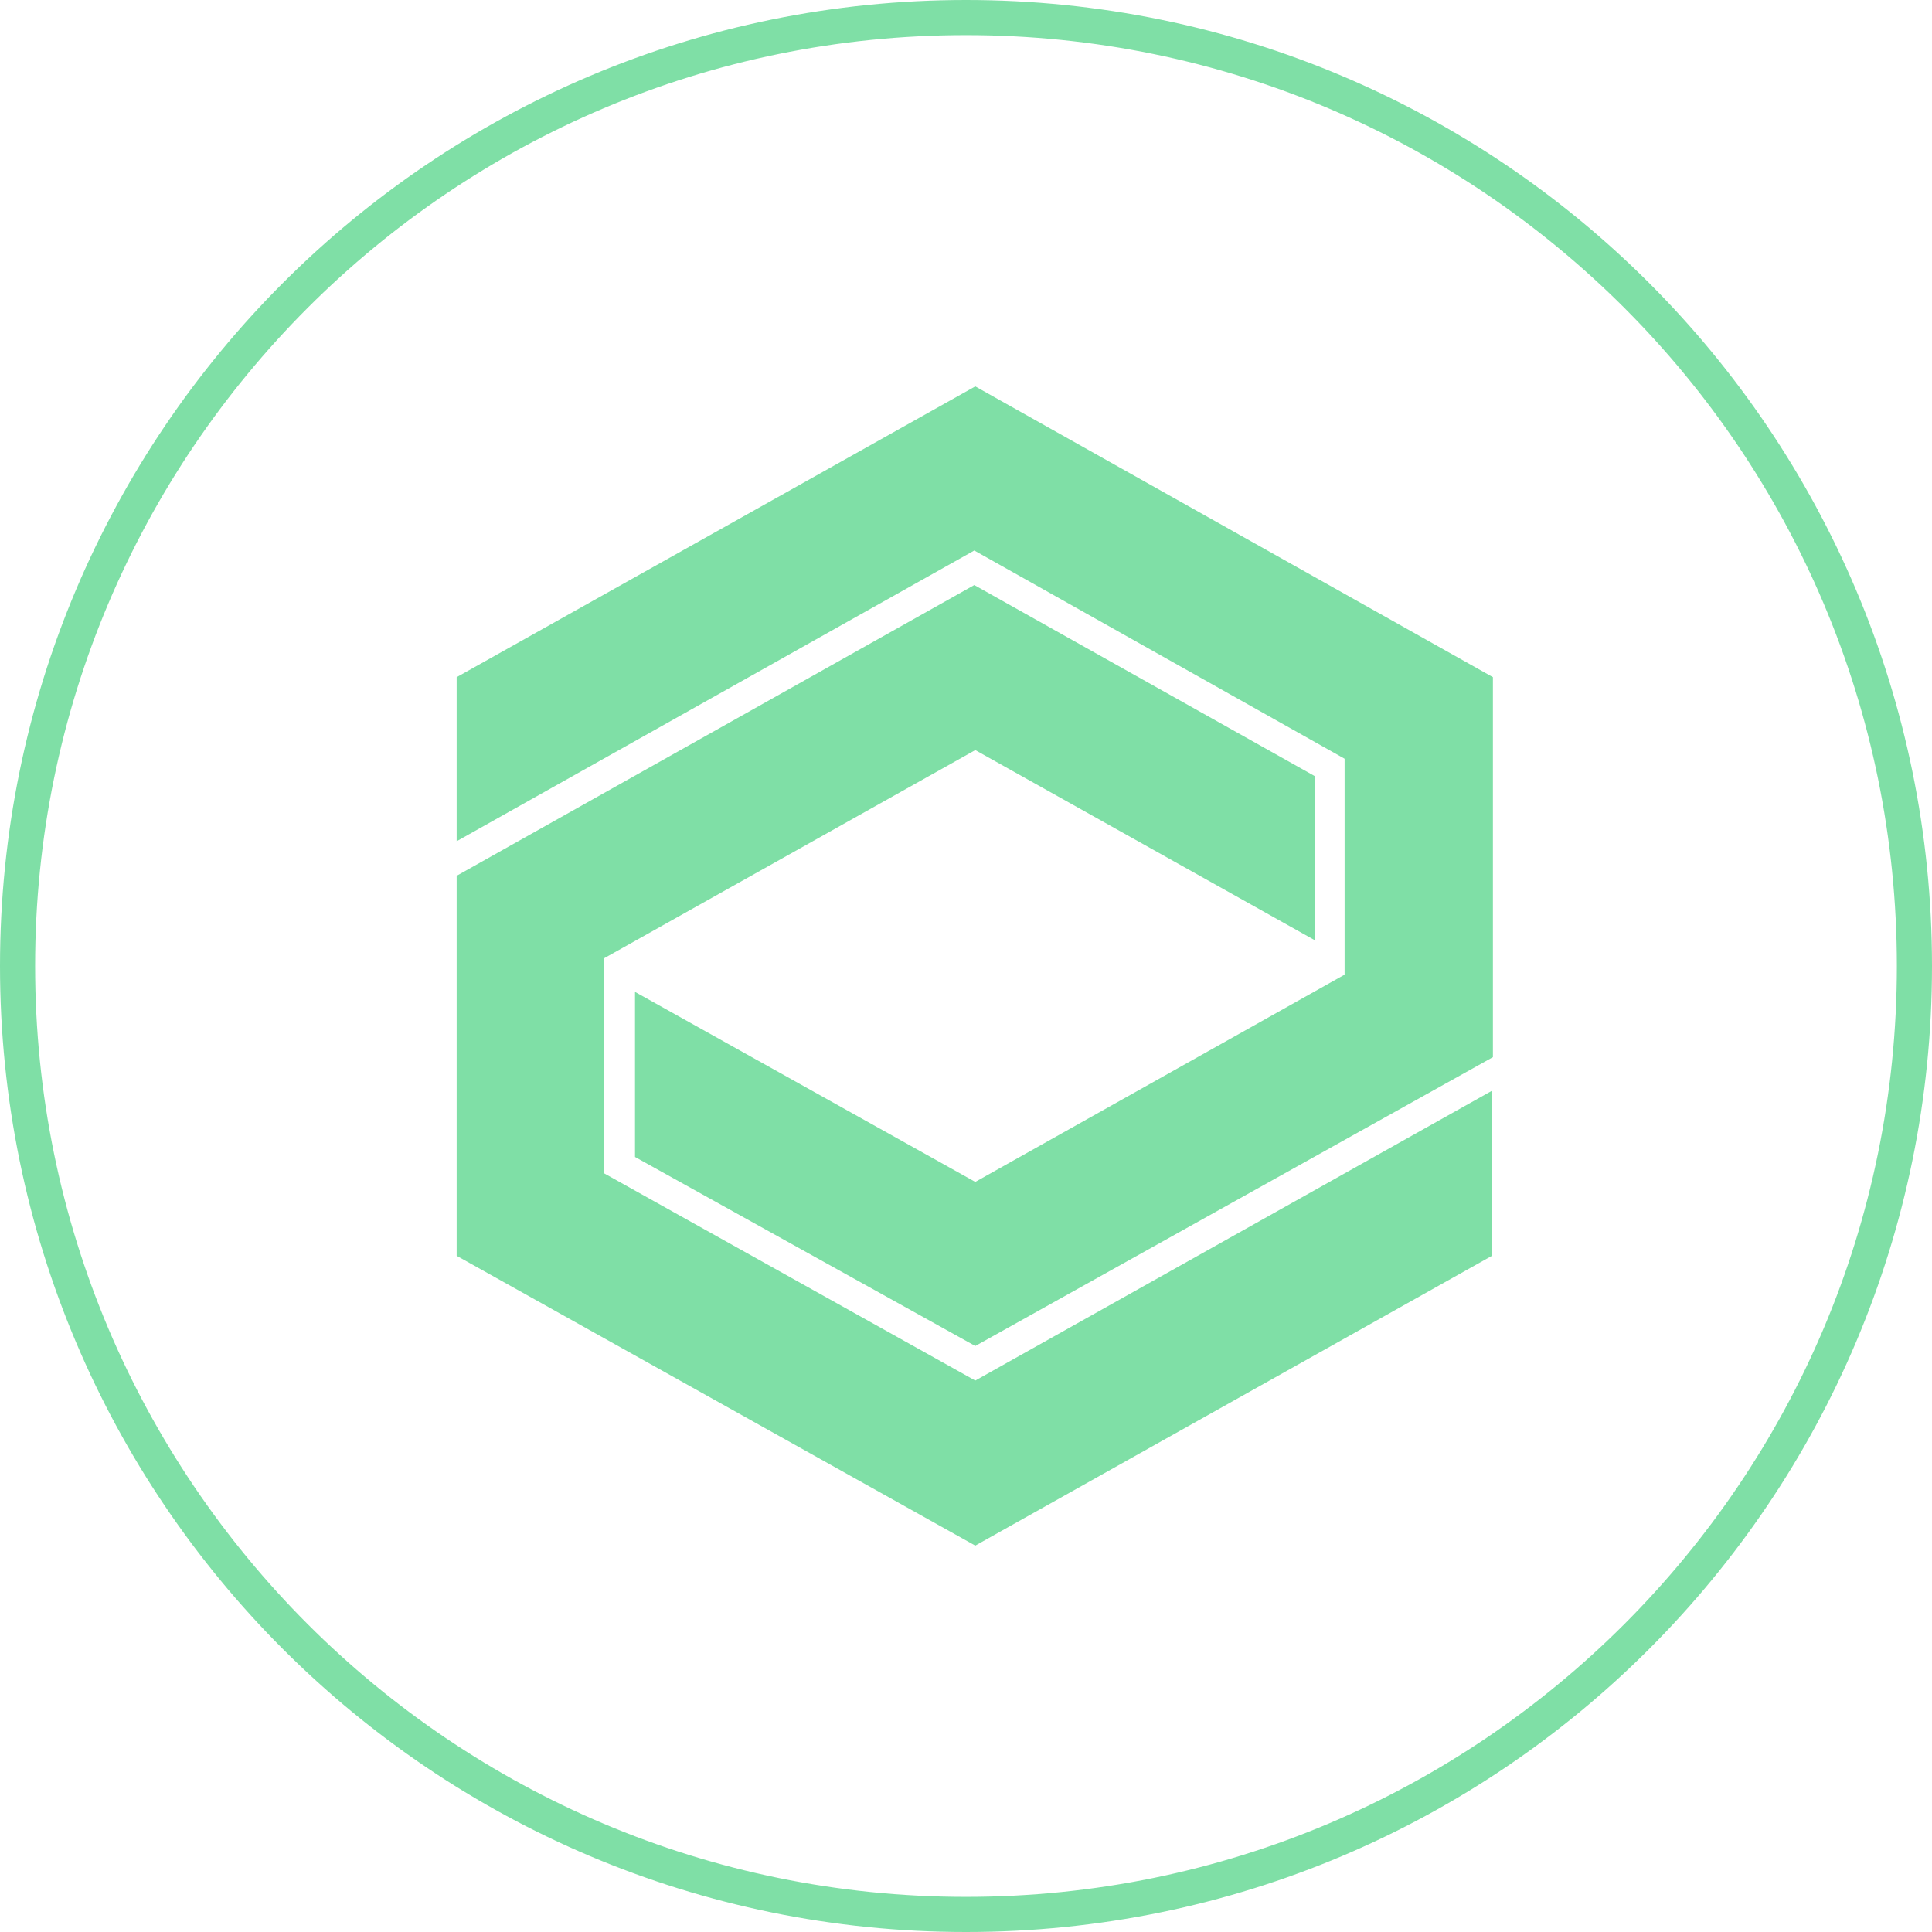
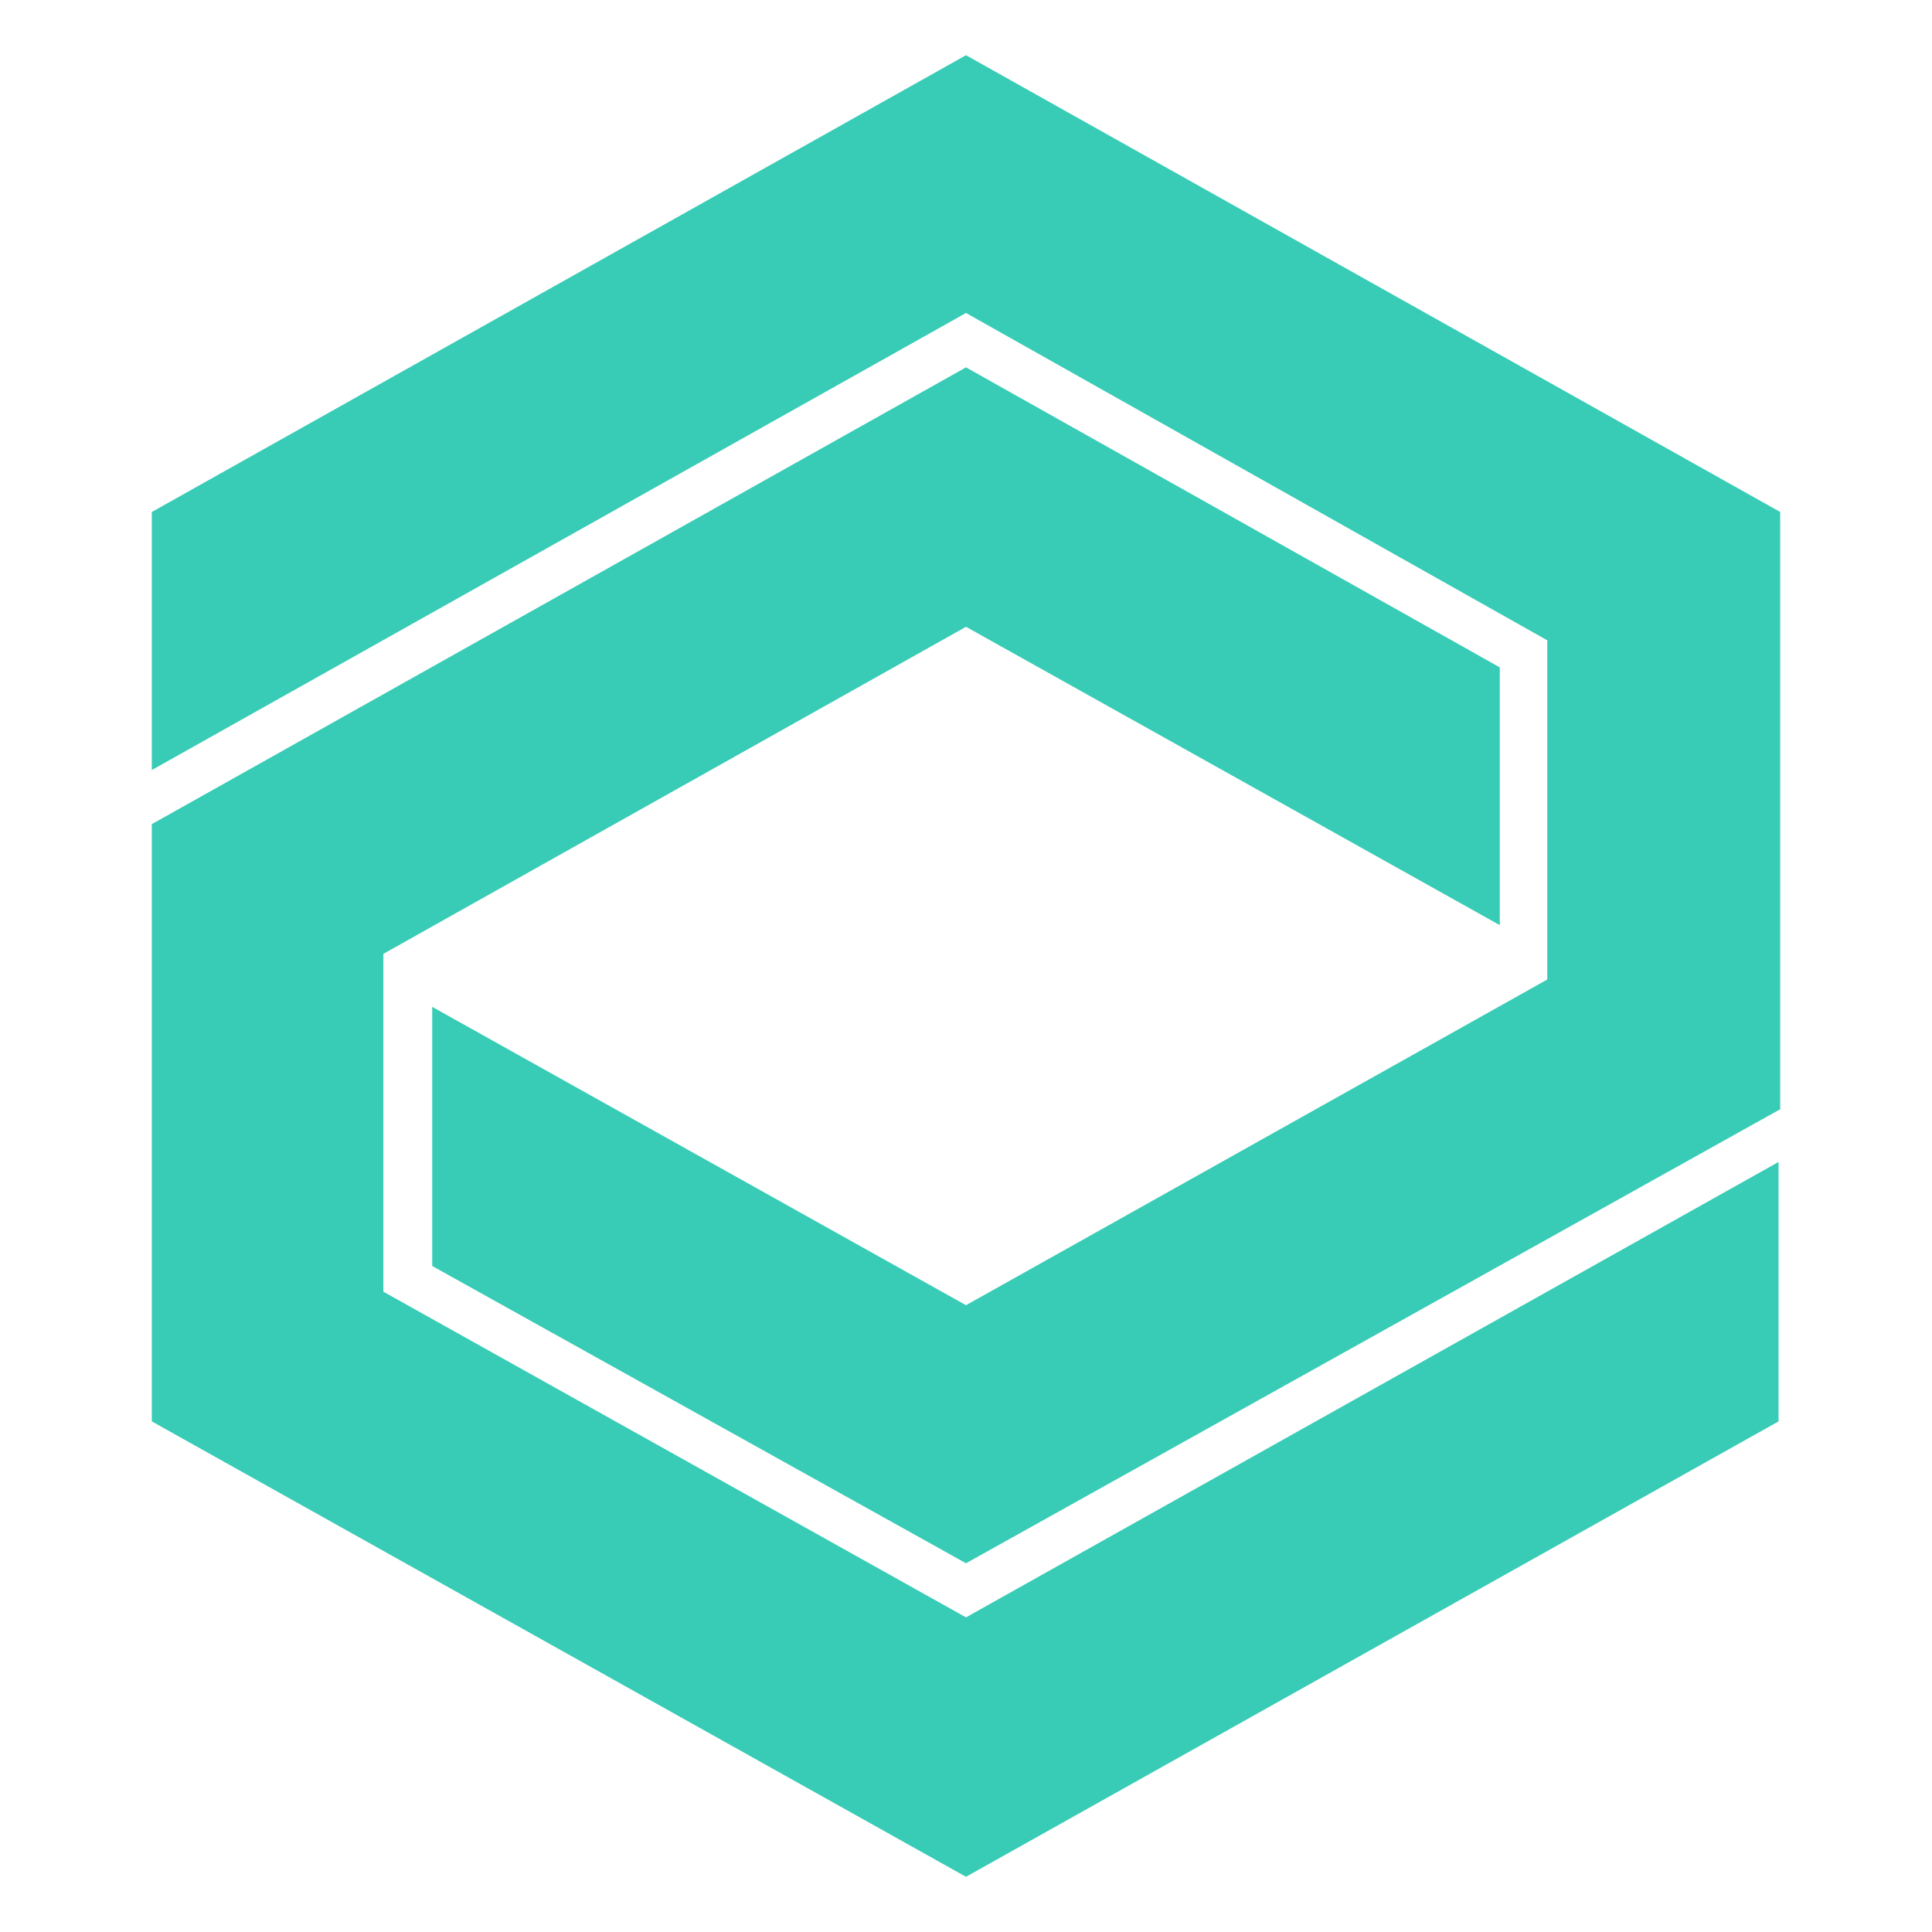
- <svg xmlns="http://www.w3.org/2000/svg" width="110" height="110" viewBox="0 0 110 110" fill="none">
-   <circle cx="55" cy="55" r="54" stroke="#7FDFA6" stroke-width="2" />
-   <path d="M74.845 44.182V53.525L55.528 42.707L34.389 54.563V66.801L55.528 78.603L84.945 62.103V71.5L55.528 88L26 71.5V49.864L55.472 33.31L74.845 44.182Z" fill="#7FDFA6" />
-   <path d="M36.155 56.475V65.873L55.528 76.636L85 60.19V38.555L55.528 22L26 38.555V47.897L55.472 31.343L76.556 43.199V55.492L55.528 67.293L36.155 56.475Z" fill="#7FDFA6" />
+ <svg xmlns="http://www.w3.org/2000/svg" width="70" height="70" viewBox="0 0 70 70">
+   <path d="M54.34,24.18v9.34L35,22.71,13.89,34.56V46.8L35,58.6,64.44,42.1v9.4L35,68,5.5,51.5V29.86L35,13.31Z" fill="#38ccb6" />
+   <path d="M15.66,36.48v9.39L35,56.64,64.5,40.19V18.55L35,2,5.5,18.55V27.9L35,11.34,56.06,23.2V35.49L35,47.29Z" fill="#38ccb6" />
</svg>
